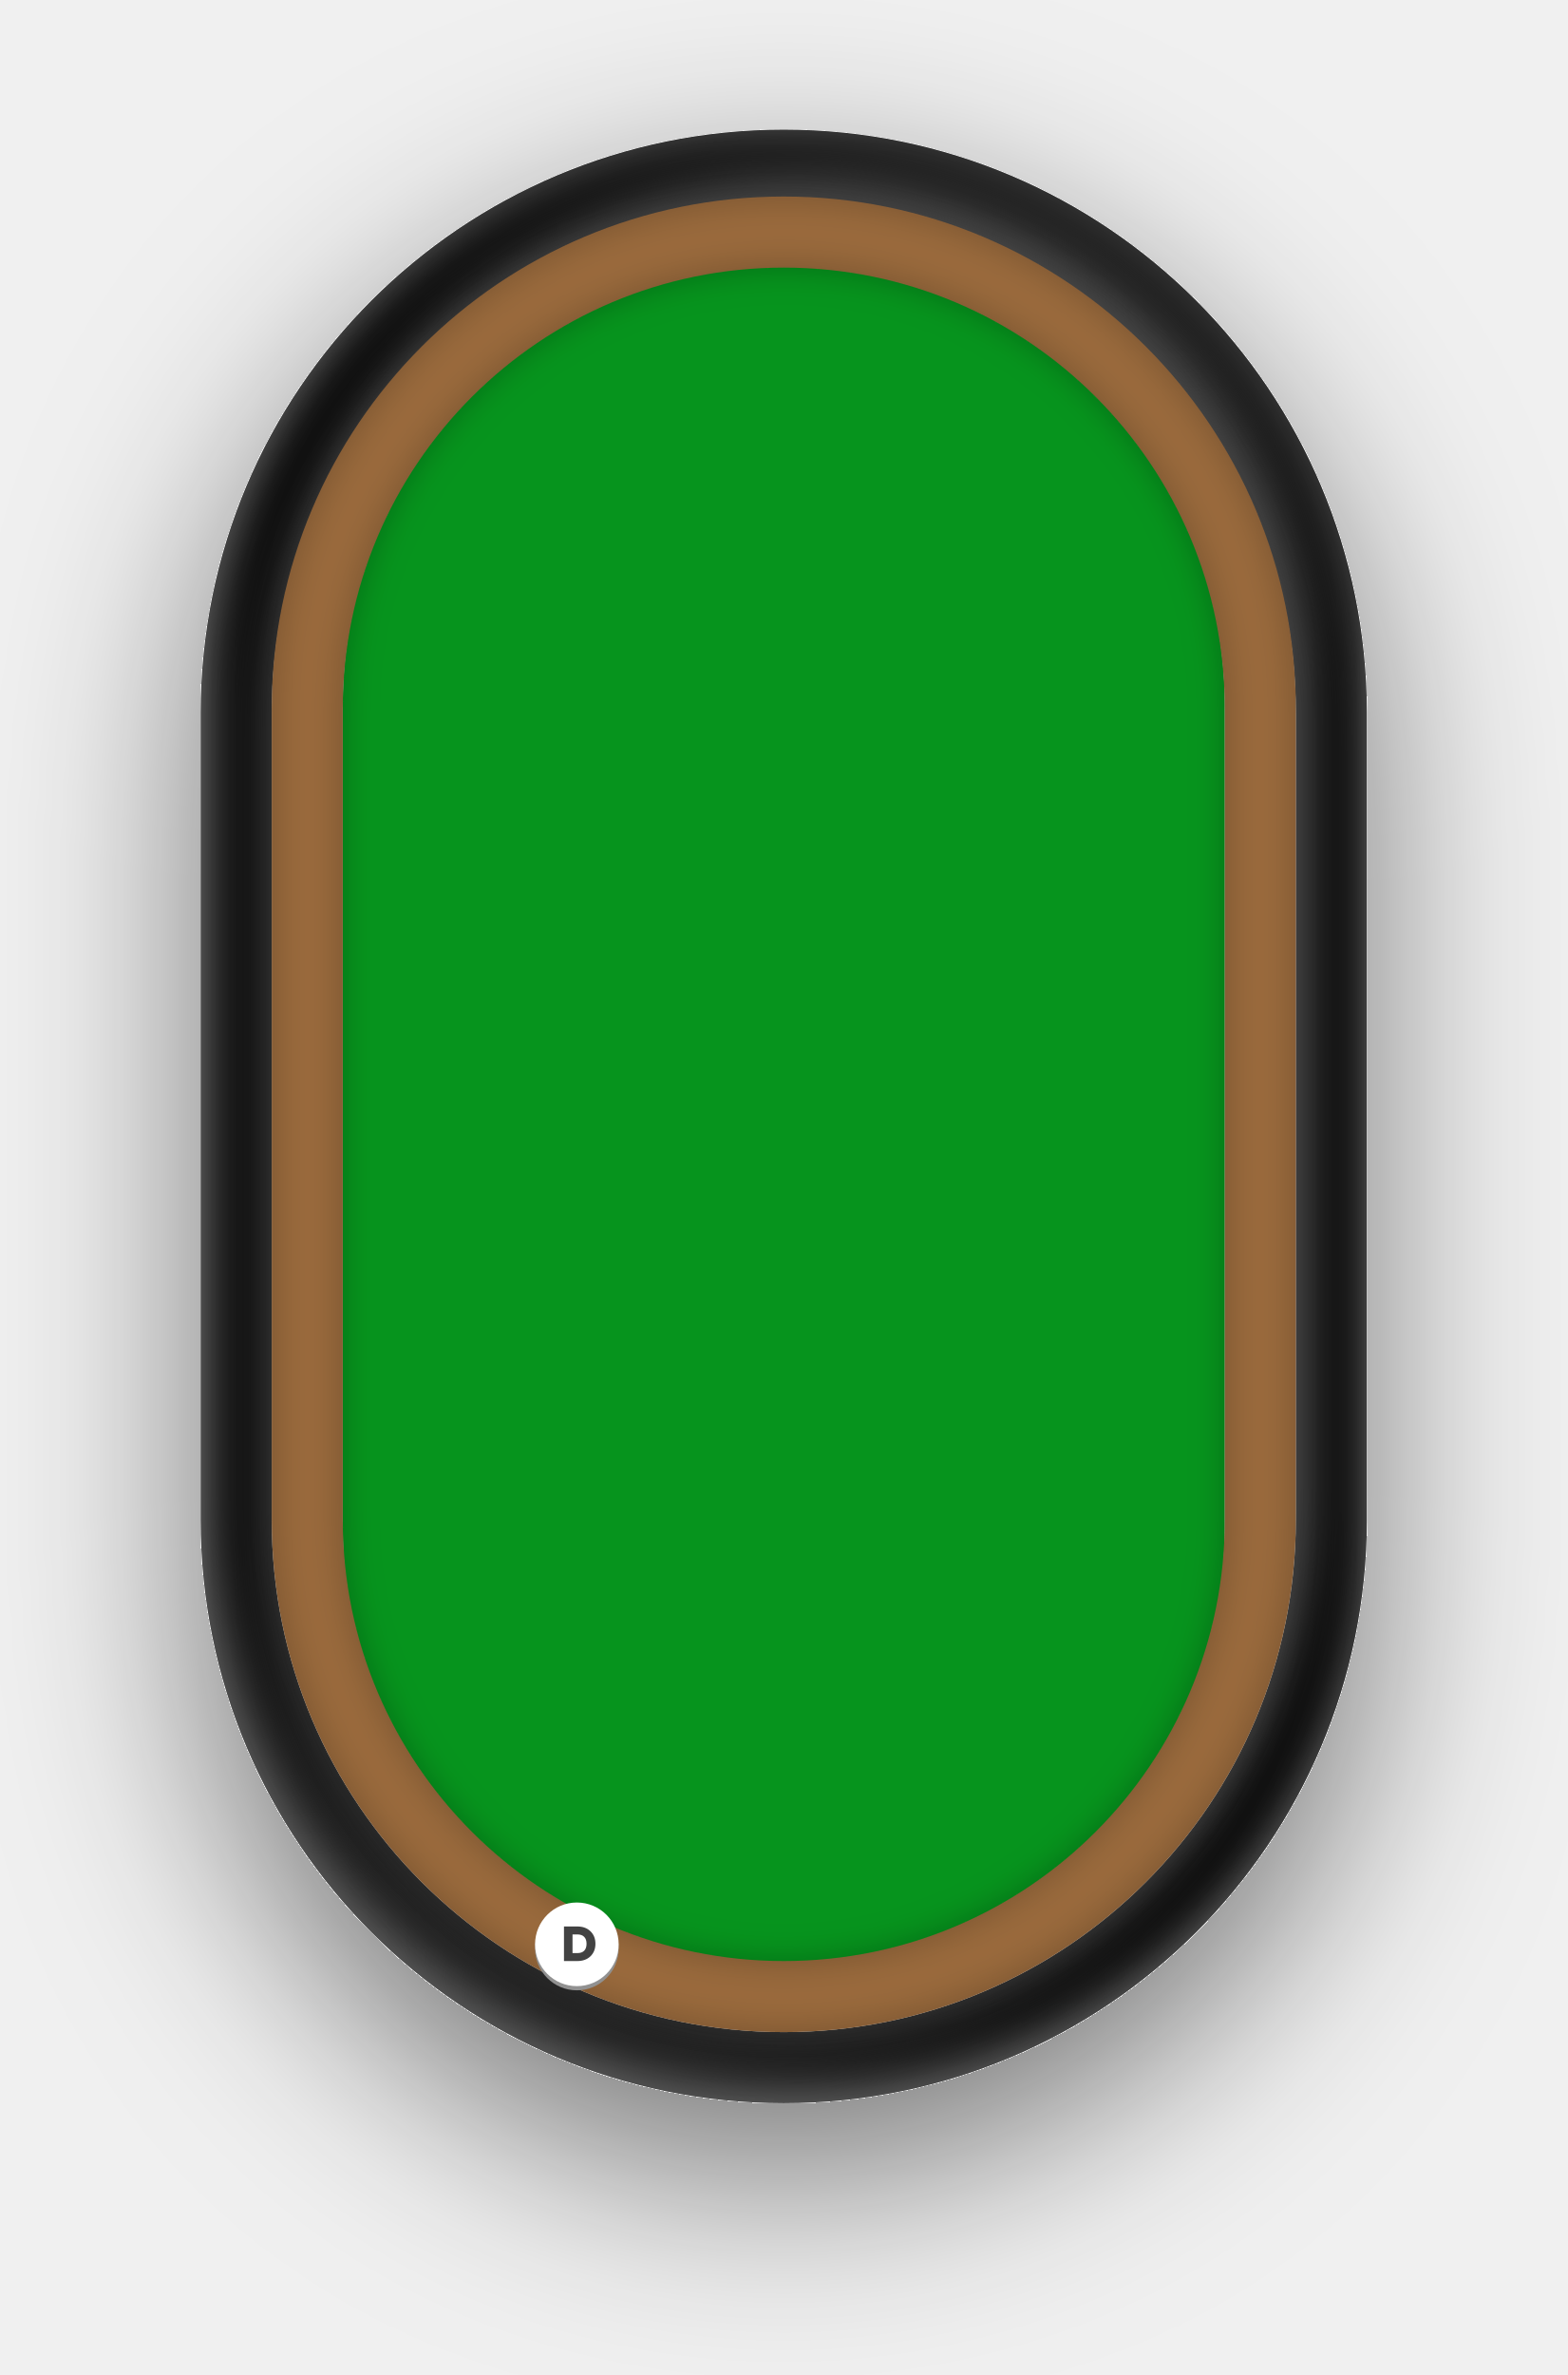
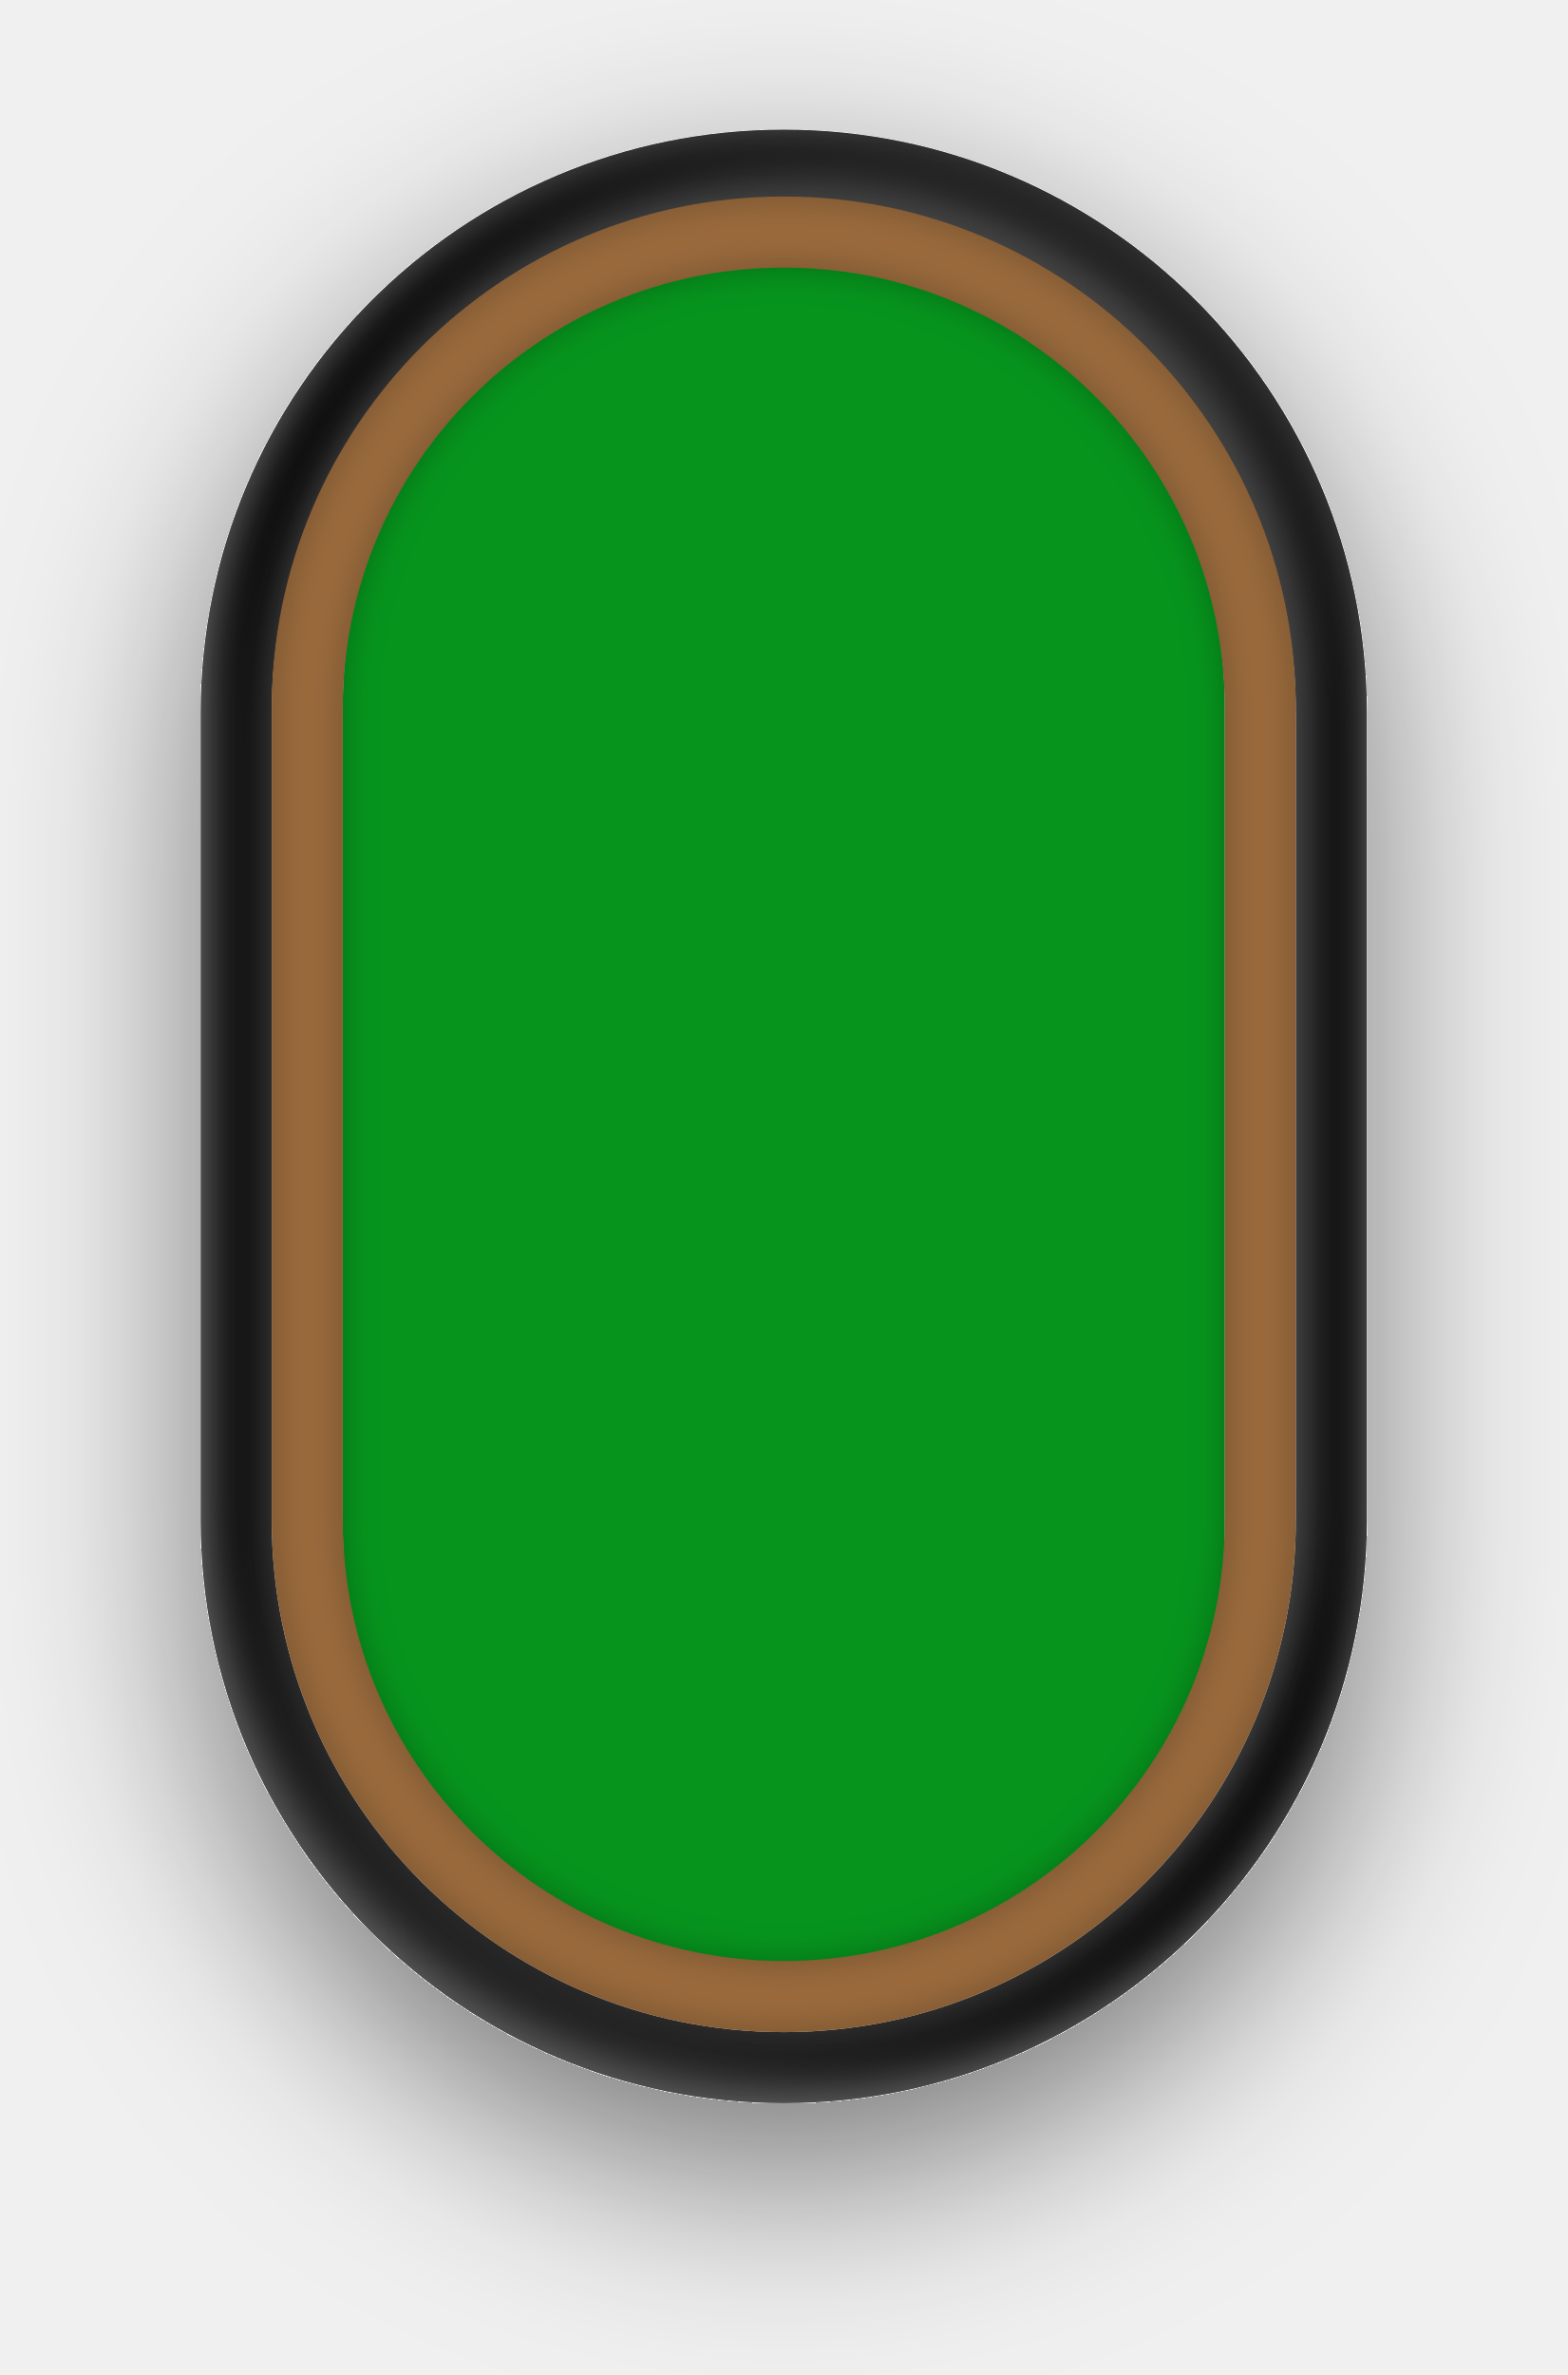
<svg xmlns="http://www.w3.org/2000/svg" width="375" height="568" viewBox="0 0 375 568" fill="none">
  <g filter="url(#filter0_d_846_8855)">
    <rect x="82" y="63" width="211" height="408" rx="105.5" fill="#06941D" />
    <g filter="url(#filter1_ii_846_8855)">
      <path fill-rule="evenodd" clip-rule="evenodd" d="M310 363.5V170.5C310 102.845 255.155 48 187.5 48C119.845 48 65 102.845 65 170.5V363.5C65 431.155 119.845 486 187.5 486C255.155 486 310 431.155 310 363.5ZM187.5 31C110.456 31 48 93.456 48 170.5V363.5C48 440.544 110.456 503 187.5 503C264.544 503 327 440.544 327 363.5V170.5C327 93.456 264.544 31 187.5 31Z" fill="black" />
    </g>
    <g filter="url(#filter2_di_846_8855)">
      <path fill-rule="evenodd" clip-rule="evenodd" d="M293 363.5V169.5C293 111.234 245.766 64 187.5 64C129.234 64 82 111.234 82 169.5V363.5C82 421.766 129.234 469 187.5 469C245.766 469 293 421.766 293 363.5ZM187.5 47C119.845 47 65 101.845 65 169.5V363.5C65 431.155 119.845 486 187.5 486C255.155 486 310 431.155 310 363.5V169.5C310 101.845 255.155 47 187.5 47Z" fill="#9B6B3D" />
    </g>
-     <rect x="128" y="456" width="20" height="20" rx="10" fill="#919191" />
-     <rect x="128" y="455" width="20" height="20" rx="10" fill="white" />
-     <path opacity="0.74" d="M134.919 460.731H138.108C139.423 460.731 140.474 461.117 141.262 461.889C142.049 462.653 142.443 463.645 142.443 464.866C142.443 466.086 142.049 467.082 141.262 467.854C140.474 468.618 139.423 469 138.108 469H134.919V460.731ZM138.108 462.633H136.962V467.098H138.108C138.832 467.098 139.38 466.909 139.75 466.531C140.128 466.145 140.317 465.59 140.317 464.866C140.317 464.141 140.128 463.59 139.75 463.212C139.38 462.826 138.832 462.633 138.108 462.633Z" fill="black" />
  </g>
  <defs>
    <filter id="filter0_d_846_8855" x="0" y="0" width="375" height="568" filterUnits="userSpaceOnUse" color-interpolation-filters="sRGB">
      <feFlood flood-opacity="0" result="BackgroundImageFix" />
      <feColorMatrix in="SourceAlpha" type="matrix" values="0 0 0 0 0 0 0 0 0 0 0 0 0 0 0 0 0 0 127 0" result="hardAlpha" />
      <feOffset dy="17" />
      <feGaussianBlur stdDeviation="24" />
      <feComposite in2="hardAlpha" operator="out" />
      <feColorMatrix type="matrix" values="0 0 0 0 0 0 0 0 0 0 0 0 0 0 0 0 0 0 0.5 0" />
      <feBlend mode="normal" in2="BackgroundImageFix" result="effect1_dropShadow_846_8855" />
      <feBlend mode="normal" in="SourceGraphic" in2="effect1_dropShadow_846_8855" result="shape" />
    </filter>
    <filter id="filter1_ii_846_8855" x="45" y="26" width="285" height="483" filterUnits="userSpaceOnUse" color-interpolation-filters="sRGB">
      <feFlood flood-opacity="0" result="BackgroundImageFix" />
      <feBlend mode="normal" in="SourceGraphic" in2="BackgroundImageFix" result="shape" />
      <feColorMatrix in="SourceAlpha" type="matrix" values="0 0 0 0 0 0 0 0 0 0 0 0 0 0 0 0 0 0 127 0" result="hardAlpha" />
      <feOffset dx="3" dy="-5" />
      <feGaussianBlur stdDeviation="6" />
      <feComposite in2="hardAlpha" operator="arithmetic" k2="-1" k3="1" />
      <feColorMatrix type="matrix" values="0 0 0 0 1 0 0 0 0 1 0 0 0 0 1 0 0 0 0.35 0" />
      <feBlend mode="normal" in2="shape" result="effect1_innerShadow_846_8855" />
      <feColorMatrix in="SourceAlpha" type="matrix" values="0 0 0 0 0 0 0 0 0 0 0 0 0 0 0 0 0 0 127 0" result="hardAlpha" />
      <feOffset dx="-3" dy="6" />
      <feGaussianBlur stdDeviation="6" />
      <feComposite in2="hardAlpha" operator="arithmetic" k2="-1" k3="1" />
      <feColorMatrix type="matrix" values="0 0 0 0 1 0 0 0 0 1 0 0 0 0 1 0 0 0 0.15 0" />
      <feBlend mode="normal" in2="effect1_innerShadow_846_8855" result="effect2_innerShadow_846_8855" />
    </filter>
    <filter id="filter2_di_846_8855" x="57" y="39" width="261" height="455" filterUnits="userSpaceOnUse" color-interpolation-filters="sRGB">
      <feFlood flood-opacity="0" result="BackgroundImageFix" />
      <feColorMatrix in="SourceAlpha" type="matrix" values="0 0 0 0 0 0 0 0 0 0 0 0 0 0 0 0 0 0 127 0" result="hardAlpha" />
      <feOffset />
      <feGaussianBlur stdDeviation="4" />
      <feComposite in2="hardAlpha" operator="out" />
      <feColorMatrix type="matrix" values="0 0 0 0 0 0 0 0 0 0 0 0 0 0 0 0 0 0 0.25 0" />
      <feBlend mode="normal" in2="BackgroundImageFix" result="effect1_dropShadow_846_8855" />
      <feBlend mode="normal" in="SourceGraphic" in2="effect1_dropShadow_846_8855" result="shape" />
      <feColorMatrix in="SourceAlpha" type="matrix" values="0 0 0 0 0 0 0 0 0 0 0 0 0 0 0 0 0 0 127 0" result="hardAlpha" />
      <feOffset />
      <feGaussianBlur stdDeviation="5" />
      <feComposite in2="hardAlpha" operator="arithmetic" k2="-1" k3="1" />
      <feColorMatrix type="matrix" values="0 0 0 0 0 0 0 0 0 0 0 0 0 0 0 0 0 0 0.25 0" />
      <feBlend mode="normal" in2="shape" result="effect2_innerShadow_846_8855" />
    </filter>
  </defs>
</svg>
